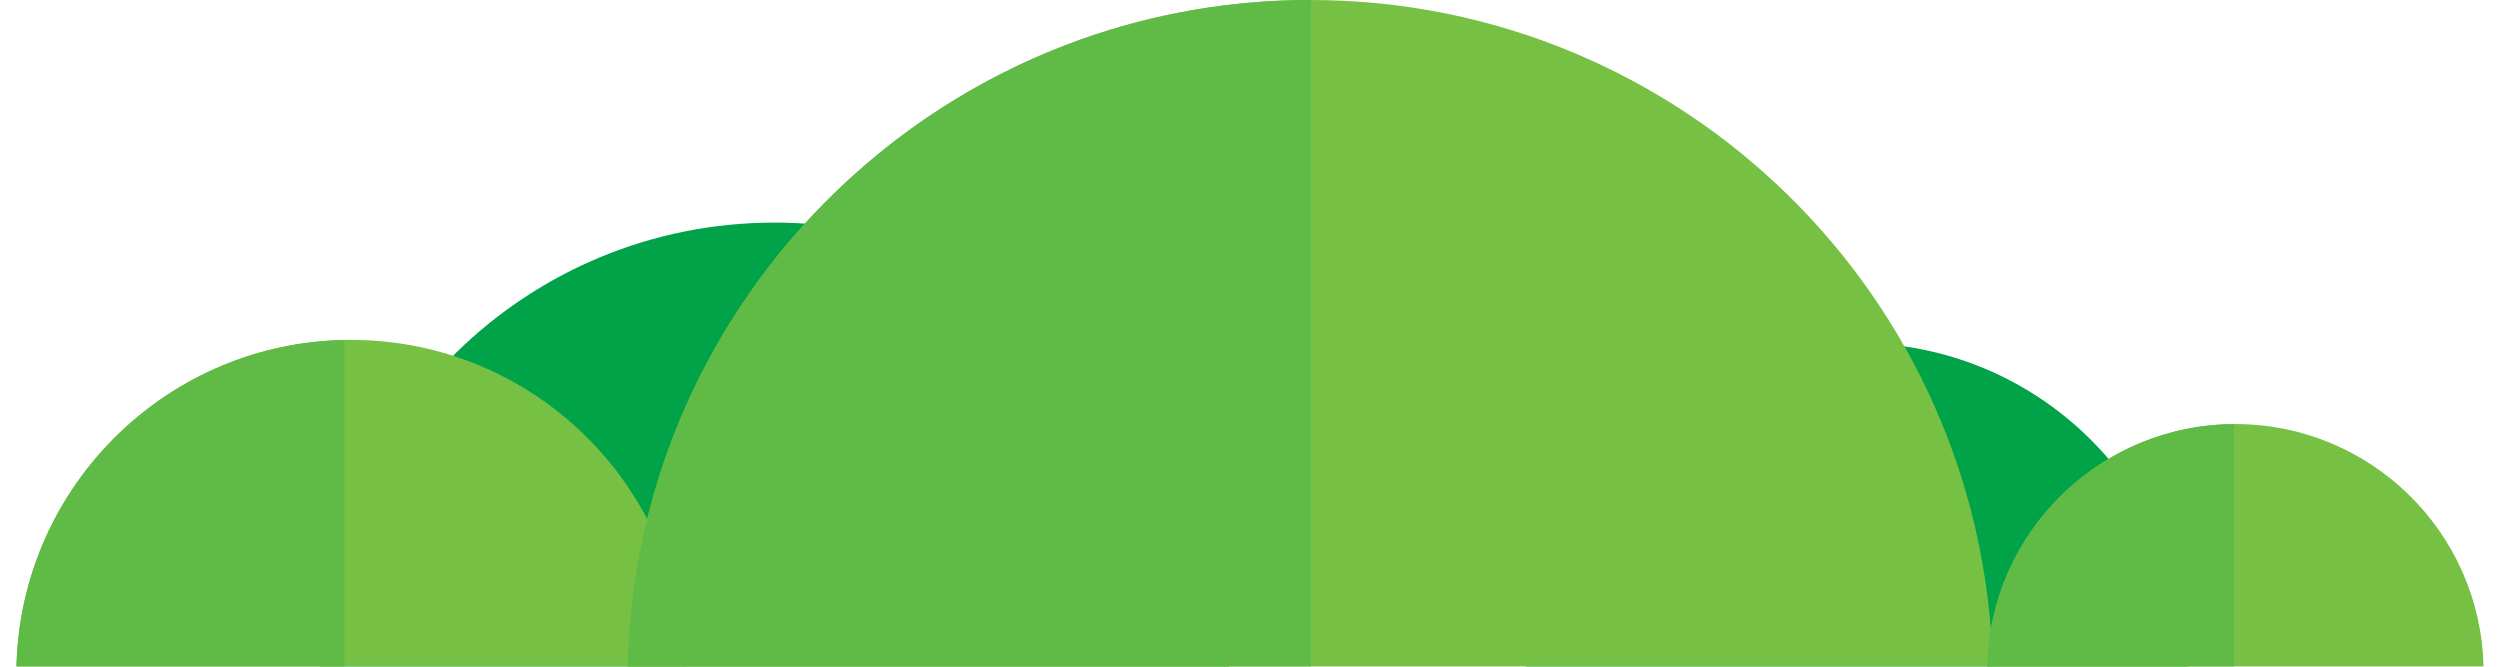
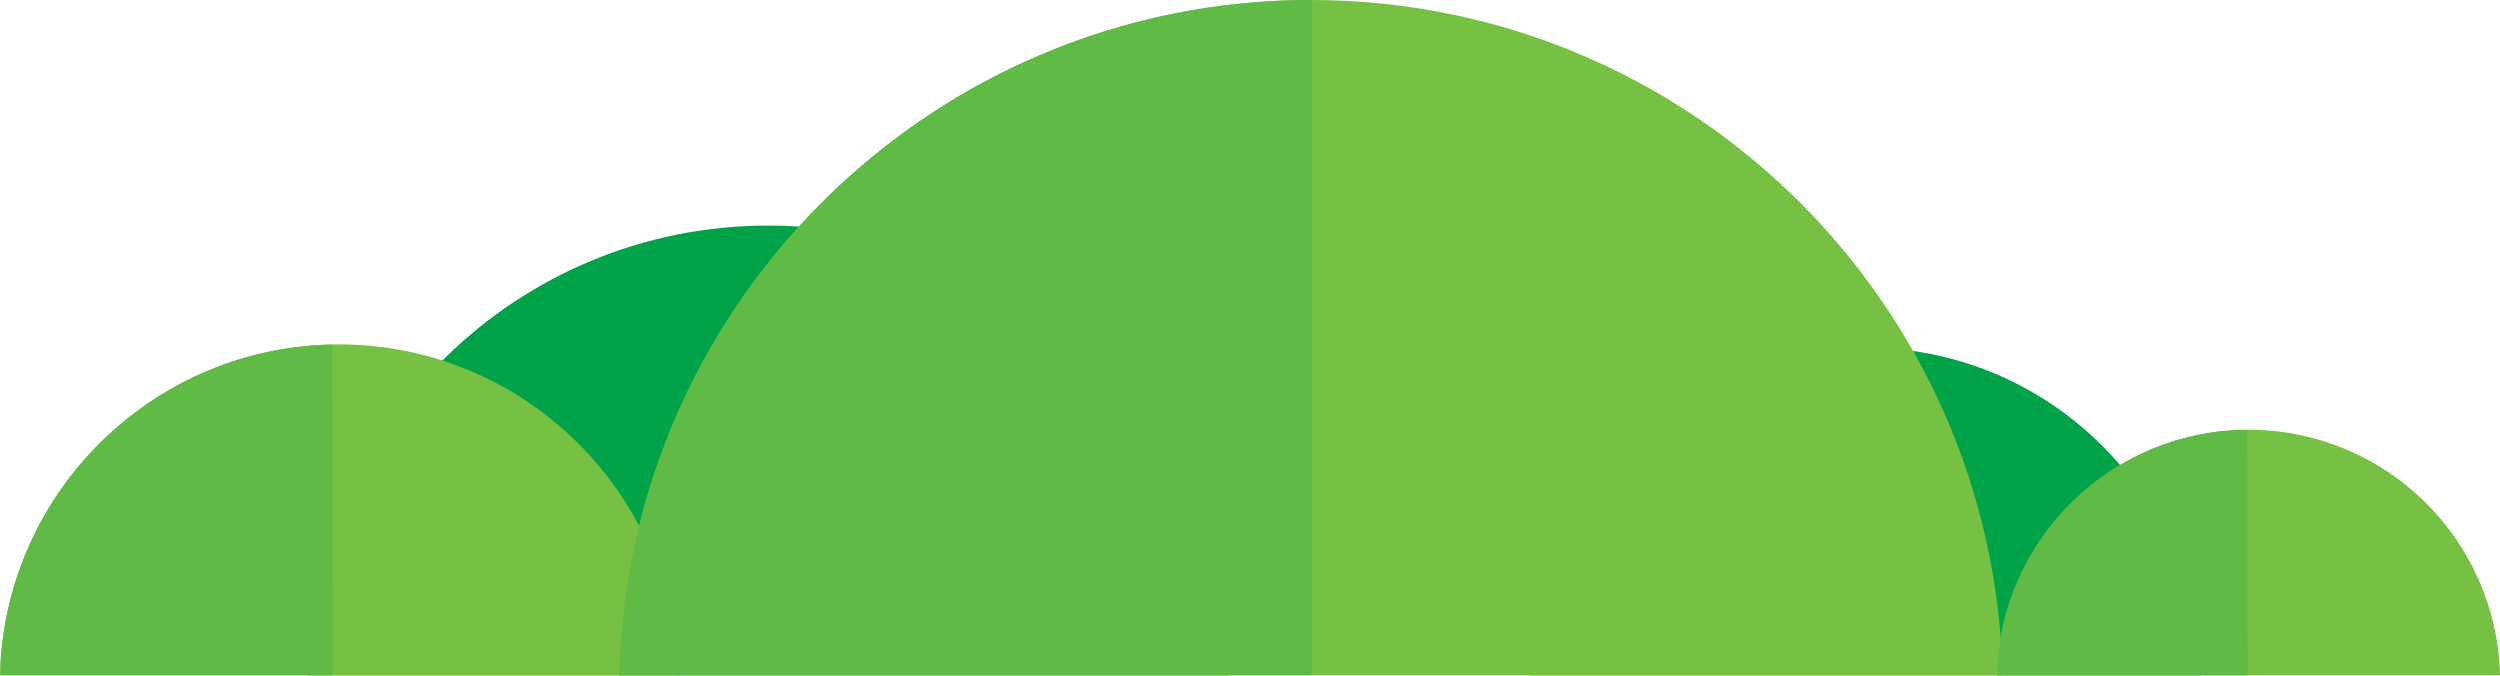
- <svg xmlns="http://www.w3.org/2000/svg" version="1.1" id="Layer_1" x="0px" y="0px" width="757.9px" height="202.028px" viewBox="0 0 757.9 202.028" enable-background="new 0 0 757.9 202.028" xml:space="preserve">
-   <path fill="#00A348" d="M663.34,202.028c-1.276-54.364-45.743-98.042-100.414-98.042c-54.67,0-99.138,43.678-100.414,98.042H663.34" />
-   <path fill="#00A348" d="M372.606,202.028c-1.752-74.605-62.776-134.546-137.802-134.546S98.754,127.423,97.001,202.028H372.606" />
-   <path fill="#76C043" d="M604.107,202.028C601.476,90.005,509.846,0,397.19,0S192.903,90.005,190.272,202.028H604.107" />
-   <path fill="#76C043" d="M207.761,202.028c-1.289-54.887-46.184-98.986-101.381-98.986c-55.197,0-100.093,44.099-101.382,98.986  H207.761" />
-   <path fill="#76C043" d="M752.902,202.028c-0.957-40.736-34.276-73.465-75.243-73.465c-40.966,0-74.286,32.729-75.243,73.465H752.902  " />
-   <path fill="#60BB46" d="M397.19,0C299.99,0,218.442,67.005,196.205,157.341c7.044,13.405,11.178,28.583,11.556,44.687H397.43V0.003  L397.19,0L397.19,0" />
-   <path fill="#60BB46" d="M196.205,157.341c-3.536,14.366-5.572,29.317-5.932,44.687h17.489  C207.383,185.925,203.249,170.746,196.205,157.341L196.205,157.341" />
-   <path fill="#60BB46" d="M602.419,201.909c-0.001,0.04-0.002,0.08-0.003,0.119l0,0C602.417,201.989,602.418,201.949,602.419,201.909   M602.426,201.672c-0.002,0.079-0.004,0.157-0.006,0.236C602.421,201.828,602.423,201.751,602.426,201.672 M602.437,201.314  c0,0.01-0.001,0.02-0.001,0.03C602.436,201.334,602.436,201.324,602.437,201.314 M602.441,201.196c0,0.01-0.001,0.021-0.001,0.031  C602.44,201.217,602.44,201.206,602.441,201.196 M602.445,201.078c0,0.007,0,0.015-0.001,0.022  C602.444,201.092,602.444,201.085,602.445,201.078 M602.449,200.958c0,0.012-0.001,0.026-0.001,0.039  C602.448,200.985,602.449,200.971,602.449,200.958 M602.458,200.722c0,0.003,0,0.002,0,0.004L602.458,200.722 M602.463,200.603  c0,0.007-0.001,0.015-0.001,0.022C602.463,200.618,602.463,200.61,602.463,200.603 M602.468,200.484c0,0.01-0.001,0.021-0.001,0.031  C602.468,200.503,602.468,200.497,602.468,200.484 M602.474,200.366c-0.001,0.012-0.001,0.023-0.002,0.036  C602.473,200.389,602.473,200.378,602.474,200.366 M602.479,200.249c0,0.002,0,0.008,0,0.01  C602.479,200.257,602.479,200.251,602.479,200.249 M602.485,200.13c0,0.005,0,0.008-0.001,0.013  C602.484,200.14,602.484,200.132,602.485,200.13 M602.49,200.011c0,0.01-0.001,0.02-0.001,0.03  C602.49,200.031,602.49,200.021,602.49,200.011 M602.497,199.892c-0.001,0.01-0.001,0.022-0.002,0.032  C602.495,199.915,602.496,199.902,602.497,199.892 M602.503,199.775c0,0.007-0.001,0.016-0.001,0.024  C602.502,199.791,602.502,199.782,602.503,199.775 M602.509,199.657c0,0.005-0.001,0.012-0.001,0.017  C602.508,199.669,602.509,199.662,602.509,199.657 M602.516,199.54c0,0.002,0,0.003,0,0.005  C602.515,199.543,602.515,199.542,602.516,199.54 M602.522,199.421c0,0.005-0.001,0.01-0.001,0.015  C602.522,199.431,602.522,199.426,602.522,199.421 M602.529,199.303c0,0.005-0.001,0.015-0.001,0.019  C602.529,199.315,602.529,199.31,602.529,199.303 M602.536,199.185c0,0.002,0,0.008-0.001,0.011  C602.536,199.191,602.536,199.19,602.536,199.185 M602.544,199.066c0,0.007-0.001,0.018-0.002,0.026  C602.542,199.084,602.543,199.074,602.544,199.066 M602.551,198.949c0,0.005-0.001,0.012-0.001,0.017  C602.55,198.962,602.551,198.954,602.551,198.949 M602.559,198.832c0,0.005,0,0.009-0.001,0.013  C602.558,198.84,602.558,198.837,602.559,198.832 M602.574,198.597c0,0.002,0,0.006-0.001,0.009  C602.574,198.603,602.574,198.599,602.574,198.597 M602.583,198.479c0,0.002,0,0.005,0,0.007  C602.582,198.484,602.582,198.482,602.583,198.479 M602.591,198.361c0,0.005-0.001,0.008-0.001,0.013  C602.59,198.369,602.591,198.366,602.591,198.361" />
-   <path fill="#60BB46" d="M677.294,128.573c-39.563,0.189-71.911,30.893-74.703,69.789c0,0.005-0.001,0.008-0.001,0.013  c-0.002,0.034-0.005,0.071-0.007,0.105c0,0.002,0,0.005,0,0.007c-0.003,0.037-0.005,0.073-0.008,0.11c0,0.002,0,0.006-0.001,0.009  c-0.005,0.076-0.01,0.15-0.015,0.226c0,0.005,0,0.009-0.001,0.013c-0.002,0.034-0.005,0.07-0.007,0.104  c0,0.005-0.001,0.012-0.001,0.017c-0.002,0.034-0.004,0.065-0.006,0.1c0,0.007-0.001,0.018-0.002,0.026  c-0.002,0.032-0.004,0.062-0.006,0.094c0,0.005,0,0.006-0.001,0.011c-0.002,0.037-0.004,0.07-0.006,0.106  c0,0.007-0.001,0.012-0.001,0.019c-0.002,0.034-0.004,0.064-0.006,0.099c0,0.005-0.001,0.01-0.001,0.015  c-0.002,0.034-0.004,0.069-0.006,0.103c0,0.002,0,0.003,0,0.005c-0.002,0.037-0.004,0.075-0.006,0.112  c0,0.005-0.001,0.012-0.001,0.017c-0.002,0.034-0.004,0.066-0.005,0.101c0,0.007-0.001,0.016-0.001,0.024  c-0.002,0.032-0.003,0.062-0.005,0.094c-0.001,0.01-0.001,0.022-0.002,0.032c-0.001,0.03-0.003,0.057-0.004,0.086  c0,0.01-0.001,0.02-0.001,0.03c-0.001,0.03-0.003,0.059-0.004,0.089c0,0.003,0,0.01-0.001,0.013  c-0.002,0.034-0.003,0.072-0.005,0.106c0,0.002,0,0.008,0,0.01c-0.002,0.037-0.003,0.07-0.005,0.107  c-0.001,0.012-0.001,0.023-0.002,0.036c-0.001,0.027-0.003,0.056-0.004,0.083c-0.001,0.012-0.001,0.018-0.001,0.031  c-0.001,0.03-0.003,0.058-0.004,0.088c0,0.007-0.001,0.015-0.001,0.022c-0.001,0.032-0.003,0.065-0.004,0.097l0,0.004  c-0.003,0.077-0.006,0.155-0.009,0.232c0,0.012-0.001,0.026-0.001,0.039c-0.001,0.027-0.002,0.053-0.003,0.081  c0,0.007,0,0.015-0.001,0.022c-0.001,0.032-0.002,0.064-0.003,0.096c0,0.01-0.001,0.021-0.001,0.031  c-0.001,0.03-0.002,0.058-0.003,0.088c0,0.01-0.001,0.02-0.001,0.03c-0.004,0.109-0.007,0.218-0.01,0.327  c-0.002,0.08-0.004,0.157-0.006,0.236l0,0.001c-0.001,0.04-0.002,0.08-0.003,0.119h74.878V128.573" />
-   <path fill="#D5E9C3" d="M5.002,201.869c-0.001,0.053-0.003,0.106-0.004,0.159l0,0C4.999,201.975,5.001,201.923,5.002,201.869   M5.006,201.709c-0.001,0.026-0.001,0.056-0.002,0.083C5.005,201.765,5.005,201.736,5.006,201.709 M5.01,201.551  c0,0.02-0.001,0.043-0.002,0.063C5.009,201.59,5.01,201.574,5.01,201.551 M5.015,201.39c-0.001,0.02-0.001,0.048-0.002,0.068  C5.014,201.434,5.014,201.414,5.015,201.39 M5.02,201.23c-0.001,0.026-0.002,0.058-0.003,0.085  C5.018,201.285,5.019,201.26,5.02,201.23 M5.025,201.072c-0.001,0.023-0.002,0.055-0.003,0.078  C5.023,201.123,5.024,201.098,5.025,201.072 M5.03,200.915c-0.001,0.016-0.001,0.035-0.002,0.052  C5.029,200.95,5.03,200.931,5.03,200.915 M5.036,200.754c-0.001,0.02-0.001,0.032-0.002,0.052  C5.035,200.789,5.035,200.771,5.036,200.754 M5.042,200.594c-0.001,0.023-0.001,0.041-0.002,0.064  C5.04,200.638,5.041,200.614,5.042,200.594 M5.048,200.436c-0.001,0.02-0.002,0.041-0.002,0.06  C5.046,200.477,5.047,200.456,5.048,200.436 M5.054,200.278c-0.001,0.02-0.001,0.032-0.002,0.052  C5.053,200.31,5.053,200.298,5.054,200.278 M5.061,200.12c-0.001,0.016-0.001,0.032-0.002,0.049  C5.059,200.152,5.06,200.136,5.061,200.12 M5.067,199.96c-0.001,0.02-0.002,0.036-0.002,0.055  C5.066,199.999,5.067,199.976,5.067,199.96 M5.074,199.803c-0.001,0.016-0.001,0.03-0.002,0.047  C5.073,199.833,5.074,199.82,5.074,199.803 M5.082,199.644c-0.001,0.016-0.001,0.03-0.002,0.046  C5.08,199.674,5.081,199.661,5.082,199.644 M5.089,199.487c-0.001,0.013-0.001,0.026-0.002,0.039  C5.088,199.513,5.088,199.5,5.089,199.487 M5.097,199.327c-0.001,0.016-0.002,0.031-0.002,0.047  C5.095,199.358,5.096,199.344,5.097,199.327 M5.105,199.171c-0.001,0.013-0.001,0.026-0.002,0.04  C5.104,199.197,5.104,199.184,5.105,199.171 M5.113,199.012c-0.001,0.013-0.001,0.027-0.002,0.04  C5.112,199.039,5.112,199.025,5.113,199.012 M5.122,198.855c-0.001,0.013-0.001,0.022-0.002,0.035  C5.12,198.877,5.121,198.868,5.122,198.855 M5.13,198.697c-0.001,0.013-0.001,0.025-0.002,0.038  C5.129,198.721,5.13,198.71,5.13,198.697 M5.139,198.541c0,0.01-0.001,0.019-0.002,0.029C5.138,198.563,5.139,198.548,5.139,198.541   M5.148,198.383c-0.001,0.01-0.001,0.018-0.002,0.028C5.147,198.405,5.148,198.39,5.148,198.383 M5.158,198.227  c-0.001,0.01-0.001,0.013-0.001,0.023C5.157,198.244,5.157,198.234,5.158,198.227 M5.167,198.071c0,0.007-0.001,0.012-0.001,0.019  C5.167,198.083,5.167,198.078,5.167,198.071 M5.177,197.916c0,0.003,0,0.008-0.001,0.011C5.177,197.923,5.177,197.919,5.177,197.916   M5.187,197.759c0,0.003,0,0.006-0.001,0.01C5.187,197.765,5.187,197.762,5.187,197.759 M5.197,197.604l0,0.002  C5.197,197.603,5.197,197.607,5.197,197.604 M5.208,197.445c0,0.003,0,0.005,0,0.008C5.208,197.45,5.208,197.448,5.208,197.445   M5.23,197.133l0,0.003L5.23,197.133" />
-   <path fill="#60BB46" d="M104.394,103.092c-52.638,1.015-95.459,42.106-99.164,94.041l0,0.003c-0.007,0.105-0.014,0.205-0.022,0.309  c0,0.003,0,0.005,0,0.008c-0.003,0.049-0.007,0.102-0.01,0.151c0,0.003,0-0.001,0,0.002c-0.004,0.052-0.007,0.1-0.01,0.153  c0,0.003,0,0.006-0.001,0.01c-0.003,0.049-0.006,0.098-0.009,0.147c0,0.003,0,0.008-0.001,0.011  c-0.003,0.046-0.006,0.099-0.009,0.144c0,0.007-0.001,0.012-0.001,0.019c-0.003,0.046-0.006,0.092-0.008,0.137  c0,0.007-0.001,0.017-0.001,0.023c-0.003,0.043-0.005,0.091-0.008,0.133c0,0.007-0.001,0.021-0.002,0.028  c-0.002,0.043-0.005,0.087-0.008,0.13c0,0.007-0.001,0.022-0.002,0.029c-0.002,0.043-0.005,0.084-0.007,0.127  c-0.001,0.013-0.001,0.025-0.002,0.038c-0.002,0.039-0.005,0.081-0.007,0.12c-0.001,0.013-0.001,0.022-0.002,0.035  c-0.002,0.039-0.005,0.082-0.007,0.122c-0.001,0.013-0.001,0.027-0.002,0.04c-0.002,0.039-0.004,0.079-0.006,0.119  c-0.001,0.013-0.001,0.026-0.002,0.04c-0.002,0.039-0.004,0.077-0.006,0.117c-0.001,0.017-0.002,0.031-0.002,0.047  c-0.002,0.036-0.004,0.077-0.005,0.113c-0.001,0.013-0.001,0.026-0.002,0.039c-0.002,0.039-0.004,0.079-0.006,0.118  c-0.001,0.017-0.001,0.03-0.002,0.046c-0.002,0.036-0.004,0.076-0.005,0.113c-0.001,0.017-0.001,0.03-0.002,0.047  c-0.002,0.036-0.003,0.074-0.005,0.11c-0.001,0.017-0.002,0.039-0.002,0.055c-0.001,0.033-0.003,0.071-0.004,0.104  c-0.001,0.017-0.001,0.032-0.002,0.049c-0.001,0.036-0.003,0.074-0.005,0.11c-0.001,0.02-0.001,0.032-0.002,0.052  c-0.001,0.033-0.003,0.073-0.004,0.106c-0.001,0.02-0.002,0.04-0.002,0.06c-0.001,0.033-0.003,0.065-0.004,0.098  c-0.001,0.02-0.002,0.044-0.002,0.064c-0.001,0.03-0.002,0.066-0.004,0.096c-0.001,0.017-0.001,0.035-0.002,0.052  c-0.001,0.036-0.003,0.072-0.004,0.108c-0.001,0.017-0.001,0.035-0.002,0.052c-0.001,0.036-0.002,0.069-0.004,0.105  c-0.001,0.027-0.002,0.052-0.003,0.078c-0.001,0.03-0.002,0.05-0.003,0.08c-0.001,0.03-0.002,0.055-0.003,0.085  c-0.001,0.026-0.001,0.049-0.002,0.075c-0.001,0.023-0.001,0.044-0.002,0.068c-0.001,0.033-0.002,0.06-0.003,0.093  c-0.001,0.023-0.001,0.04-0.002,0.063c-0.001,0.033-0.002,0.062-0.003,0.095c-0.001,0.027-0.001,0.056-0.002,0.083  c-0.001,0.026-0.001,0.051-0.002,0.078c-0.001,0.054-0.003,0.106-0.004,0.159h99.396V103.092" />
+ <svg xmlns="http://www.w3.org/2000/svg" version="1.1" id="Layer_1" x="0px" y="0px" width="405.42px" height="109.51px" viewBox="5 0 405.42 109.51" enable-background="new 5 0 405.42 109.51" xml:space="preserve">
+   <path fill="#00A348" d="M361.87,109.51c-0.69-29.47-24.8-53.15-54.43-53.15c-29.64,0-53.74,23.68-54.43,53.15H361.87" />
+   <path fill="#00A348" d="M204.27,109.51c-0.95-40.44-34.03-72.93-74.7-72.93s-73.75,32.49-74.7,72.93H204.27" />
+   <path fill="#76C043" d="M329.76,109.51C328.33,48.79,278.66,0,217.59,0S106.86,48.79,105.43,109.51H329.76" />
+   <path fill="#76C043" d="M114.91,109.51c-0.7-29.75-25.04-53.66-54.96-53.66S5.7,79.76,5,109.51H114.91" />
+   <path fill="#76C043" d="M410.42,109.51c-0.52-22.08-18.58-39.82-40.79-39.82c-22.21,0-40.27,17.74-40.79,39.82H410.42" />
+   <path fill="#60BB46" d="M217.59,0C164.9,0,120.7,36.32,108.65,85.29c3.82,7.27,6.06,15.49,6.26,24.22h102.81V0L217.59,0L217.59,0" />
+   <path fill="#60BB46" d="M108.65,85.29c-1.92,7.79-3.02,15.89-3.22,24.22h9.48C114.7,100.79,112.46,92.56,108.65,85.29L108.65,85.29" />
+   <path fill="#60BB46" d="M328.84,109.45c0,0.02,0,0.04,0,0.06l0,0C328.84,109.49,328.84,109.47,328.84,109.45 M328.85,109.32  c0,0.04,0,0.09,0,0.13C328.84,109.41,328.85,109.36,328.85,109.32 M328.85,109.13c0,0.01,0,0.01,0,0.02  C328.85,109.14,328.85,109.13,328.85,109.13 M328.86,109.06c0,0.01,0,0.01,0,0.02C328.85,109.07,328.85,109.07,328.86,109.06   M328.86,109c0,0,0,0.01,0,0.01C328.86,109.01,328.86,109,328.86,109 M328.86,108.93c0,0.01,0,0.01,0,0.02  C328.86,108.95,328.86,108.94,328.86,108.93 M328.86,108.81C328.86,108.81,328.86,108.81,328.86,108.81L328.86,108.81   M328.87,108.74c0,0,0,0.01,0,0.01C328.87,108.75,328.87,108.75,328.87,108.74 M328.87,108.68c0,0.01,0,0.01,0,0.02  C328.87,108.69,328.87,108.68,328.87,108.68 M328.87,108.61c0,0.01,0,0.01,0,0.02C328.87,108.63,328.87,108.62,328.87,108.61   M328.88,108.55C328.88,108.55,328.88,108.55,328.88,108.55C328.88,108.55,328.88,108.55,328.88,108.55 M328.88,108.49  C328.88,108.49,328.88,108.49,328.88,108.49C328.88,108.49,328.88,108.49,328.88,108.49 M328.88,108.42c0,0.01,0,0.01,0,0.02  C328.88,108.43,328.88,108.43,328.88,108.42 M328.89,108.36c0,0.01,0,0.01,0,0.02C328.88,108.37,328.89,108.36,328.89,108.36   M328.89,108.29c0,0,0,0.01,0,0.01C328.89,108.3,328.89,108.3,328.89,108.29 M328.89,108.23  C328.89,108.23,328.89,108.24,328.89,108.23C328.89,108.24,328.89,108.23,328.89,108.23 M328.9,108.17  C328.9,108.17,328.9,108.17,328.9,108.17C328.9,108.17,328.9,108.17,328.9,108.17 M328.9,108.1  C328.9,108.1,328.9,108.11,328.9,108.1C328.9,108.11,328.9,108.1,328.9,108.1 M328.9,108.04c0,0,0,0.01,0,0.01  C328.9,108.04,328.9,108.04,328.9,108.04 M328.91,107.97C328.91,107.97,328.91,107.98,328.91,107.97  C328.91,107.98,328.91,107.98,328.91,107.97 M328.91,107.91c0,0,0,0.01,0,0.01C328.91,107.92,328.91,107.91,328.91,107.91   M328.91,107.85C328.91,107.85,328.91,107.85,328.91,107.85C328.91,107.85,328.91,107.85,328.91,107.85 M328.92,107.78  C328.92,107.78,328.92,107.79,328.92,107.78C328.92,107.79,328.92,107.78,328.92,107.78 M328.93,107.65  C328.93,107.66,328.93,107.66,328.93,107.65C328.93,107.66,328.93,107.66,328.93,107.65 M328.93,107.59  C328.93,107.59,328.93,107.59,328.93,107.59C328.93,107.59,328.93,107.59,328.93,107.59 M328.94,107.53  C328.94,107.53,328.94,107.53,328.94,107.53C328.94,107.53,328.94,107.53,328.94,107.53" />
+   <path fill="#60BB46" d="M369.43,69.7c-21.45,0.1-38.98,16.75-40.49,37.83c0,0,0,0,0,0.01c0,0.02,0,0.04,0,0.06c0,0,0,0,0,0  c0,0.02,0,0.04,0,0.06c0,0,0,0,0,0c0,0.04-0.01,0.08-0.01,0.12c0,0,0,0,0,0.01c0,0.02,0,0.04,0,0.06c0,0,0,0.01,0,0.01  c0,0.02,0,0.04,0,0.05c0,0,0,0.01,0,0.01c0,0.02,0,0.03,0,0.05c0,0,0,0,0,0.01c0,0.02,0,0.04,0,0.06c0,0,0,0.01,0,0.01  c0,0.02,0,0.03,0,0.05c0,0,0,0.01,0,0.01c0,0.02,0,0.04,0,0.06c0,0,0,0,0,0c0,0.02,0,0.04,0,0.06c0,0,0,0.01,0,0.01  c0,0.02,0,0.04,0,0.05c0,0,0,0.01,0,0.01c0,0.02,0,0.03,0,0.05c0,0.01,0,0.01,0,0.02c0,0.02,0,0.03,0,0.05c0,0.01,0,0.01,0,0.02  c0,0.02,0,0.03,0,0.05c0,0,0,0.01,0,0.01c0,0.02,0,0.04,0,0.06c0,0,0,0,0,0.01c0,0.02,0,0.04,0,0.06c0,0.01,0,0.01,0,0.02  c0,0.01,0,0.03,0,0.04c0,0.01,0,0.01,0,0.02c0,0.02,0,0.03,0,0.05c0,0,0,0.01,0,0.01c0,0.02,0,0.04,0,0.05v0c0,0.04,0,0.08,0,0.13  c0,0.01,0,0.01,0,0.02c0,0.01,0,0.03,0,0.04c0,0,0,0.01,0,0.01c0,0.02,0,0.03,0,0.05c0,0.01,0,0.01,0,0.02c0,0.02,0,0.03,0,0.05  c0,0.01,0,0.01,0,0.02c0,0.06,0,0.12-0.01,0.18c0,0.04,0,0.09,0,0.13v0c0,0.02,0,0.04,0,0.06h40.59L369.43,69.7" />
+   <path fill="#D5E9C3" d="M5,109.43c0,0.03,0,0.06,0,0.09l0,0C5,109.49,5,109.46,5,109.43 M5,109.34c0,0.01,0,0.03,0,0.04  C5,109.37,5,109.36,5,109.34 M5,109.26c0,0.01,0,0.02,0,0.03C5,109.28,5,109.27,5,109.26 M5.01,109.17c0,0.01,0,0.03,0,0.04  C5.01,109.19,5.01,109.18,5.01,109.17 M5.01,109.08c0,0.01,0,0.03,0,0.05C5.01,109.11,5.01,109.1,5.01,109.08 M5.01,109  c0,0.01,0,0.03,0,0.04C5.01,109.02,5.01,109.01,5.01,109 M5.01,108.91c0,0.01,0,0.02,0,0.03C5.01,108.93,5.01,108.92,5.01,108.91   M5.02,108.82c0,0.01,0,0.02,0,0.03C5.02,108.84,5.02,108.83,5.02,108.82 M5.02,108.74c0,0.01,0,0.02,0,0.03  C5.02,108.76,5.02,108.75,5.02,108.74 M5.02,108.65c0,0.01,0,0.02,0,0.03C5.02,108.67,5.02,108.66,5.02,108.65 M5.03,108.57  c0,0.01,0,0.02,0,0.03C5.03,108.58,5.03,108.58,5.03,108.57 M5.03,108.48c0,0.01,0,0.02,0,0.03C5.03,108.5,5.03,108.49,5.03,108.48   M5.03,108.39c0,0.01,0,0.02,0,0.03C5.03,108.41,5.03,108.4,5.03,108.39 M5.04,108.31c0,0.01,0,0.02,0,0.03  C5.04,108.32,5.04,108.32,5.04,108.31 M5.04,108.22c0,0.01,0,0.02,0,0.02C5.04,108.24,5.04,108.23,5.04,108.22 M5.05,108.14  c0,0.01,0,0.01,0,0.02C5.05,108.15,5.05,108.14,5.05,108.14 M5.05,108.05c0,0.01,0,0.02,0,0.03C5.05,108.07,5.05,108.06,5.05,108.05   M5.06,107.97c0,0.01,0,0.01,0,0.02C5.05,107.98,5.05,107.97,5.06,107.97 M5.06,107.88c0,0.01,0,0.01,0,0.02  C5.06,107.89,5.06,107.89,5.06,107.88 M5.06,107.79c0,0.01,0,0.01,0,0.02C5.06,107.81,5.06,107.8,5.06,107.79 M5.07,107.71  c0,0.01,0,0.01,0,0.02C5.07,107.72,5.07,107.72,5.07,107.71 M5.07,107.62c0,0.01,0,0.01,0,0.02C5.07,107.64,5.07,107.63,5.07,107.62   M5.08,107.54c0,0.01,0,0.01,0,0.02C5.08,107.55,5.08,107.54,5.08,107.54 M5.08,107.45c0,0.01,0,0.01,0,0.01  C5.08,107.46,5.08,107.46,5.08,107.45 M5.09,107.37c0,0,0,0.01,0,0.01C5.09,107.38,5.09,107.37,5.09,107.37 M5.09,107.29  C5.09,107.29,5.09,107.29,5.09,107.29C5.09,107.29,5.09,107.29,5.09,107.29 M5.1,107.2C5.1,107.2,5.1,107.2,5.1,107.2  C5.1,107.2,5.1,107.2,5.1,107.2 M5.1,107.12L5.1,107.12C5.1,107.12,5.1,107.12,5.1,107.12 M5.11,107.03  C5.11,107.03,5.11,107.03,5.11,107.03C5.11,107.03,5.11,107.03,5.11,107.03 M5.12,106.86L5.12,106.86L5.12,106.86" />
+   <path fill="#60BB46" d="M58.88,55.88C30.34,56.43,7.13,78.71,5.12,106.86v0c0,0.06-0.01,0.11-0.01,0.17c0,0,0,0,0,0  c0,0.03,0,0.06-0.01,0.08c0,0,0,0,0,0c0,0.03,0,0.05-0.01,0.08c0,0,0,0,0,0.01c0,0.03,0,0.05,0,0.08c0,0,0,0,0,0.01  c0,0.02,0,0.05,0,0.08c0,0,0,0.01,0,0.01c0,0.02,0,0.05,0,0.07c0,0,0,0.01,0,0.01c0,0.02,0,0.05,0,0.07c0,0,0,0.01,0,0.02  c0,0.02,0,0.05,0,0.07c0,0,0,0.01,0,0.02c0,0.02,0,0.05,0,0.07c0,0.01,0,0.01,0,0.02c0,0.02,0,0.04,0,0.07c0,0.01,0,0.01,0,0.02  c0,0.02,0,0.04,0,0.07c0,0.01,0,0.01,0,0.02c0,0.02,0,0.04,0,0.06c0,0.01,0,0.01,0,0.02c0,0.02,0,0.04,0,0.06c0,0.01,0,0.02,0,0.03  c0,0.02,0,0.04,0,0.06c0,0.01,0,0.01,0,0.02c0,0.02,0,0.04,0,0.06c0,0.01,0,0.02,0,0.02c0,0.02,0,0.04,0,0.06c0,0.01,0,0.02,0,0.03  c0,0.02,0,0.04,0,0.06c0,0.01,0,0.02,0,0.03c0,0.02,0,0.04,0,0.06c0,0.01,0,0.02,0,0.03c0,0.02,0,0.04,0,0.06c0,0.01,0,0.02,0,0.03  c0,0.02,0,0.04,0,0.06c0,0.01,0,0.02,0,0.03c0,0.02,0,0.04,0,0.05c0,0.01,0,0.02,0,0.03c0,0.02,0,0.04,0,0.05c0,0.01,0,0.02,0,0.03  c0,0.02,0,0.04,0,0.06c0,0.01,0,0.02,0,0.03c0,0.02,0,0.04,0,0.06c0,0.01,0,0.03,0,0.04c0,0.02,0,0.03,0,0.04c0,0.02,0,0.03,0,0.05  c0,0.01,0,0.03,0,0.04c0,0.01,0,0.02,0,0.04c0,0.02,0,0.03,0,0.05c0,0.01,0,0.02,0,0.03c0,0.02,0,0.03,0,0.05c0,0.01,0,0.03,0,0.04  c0,0.01,0,0.03,0,0.04c0,0.03,0,0.06,0,0.09h53.88L58.88,55.88" />
</svg>
